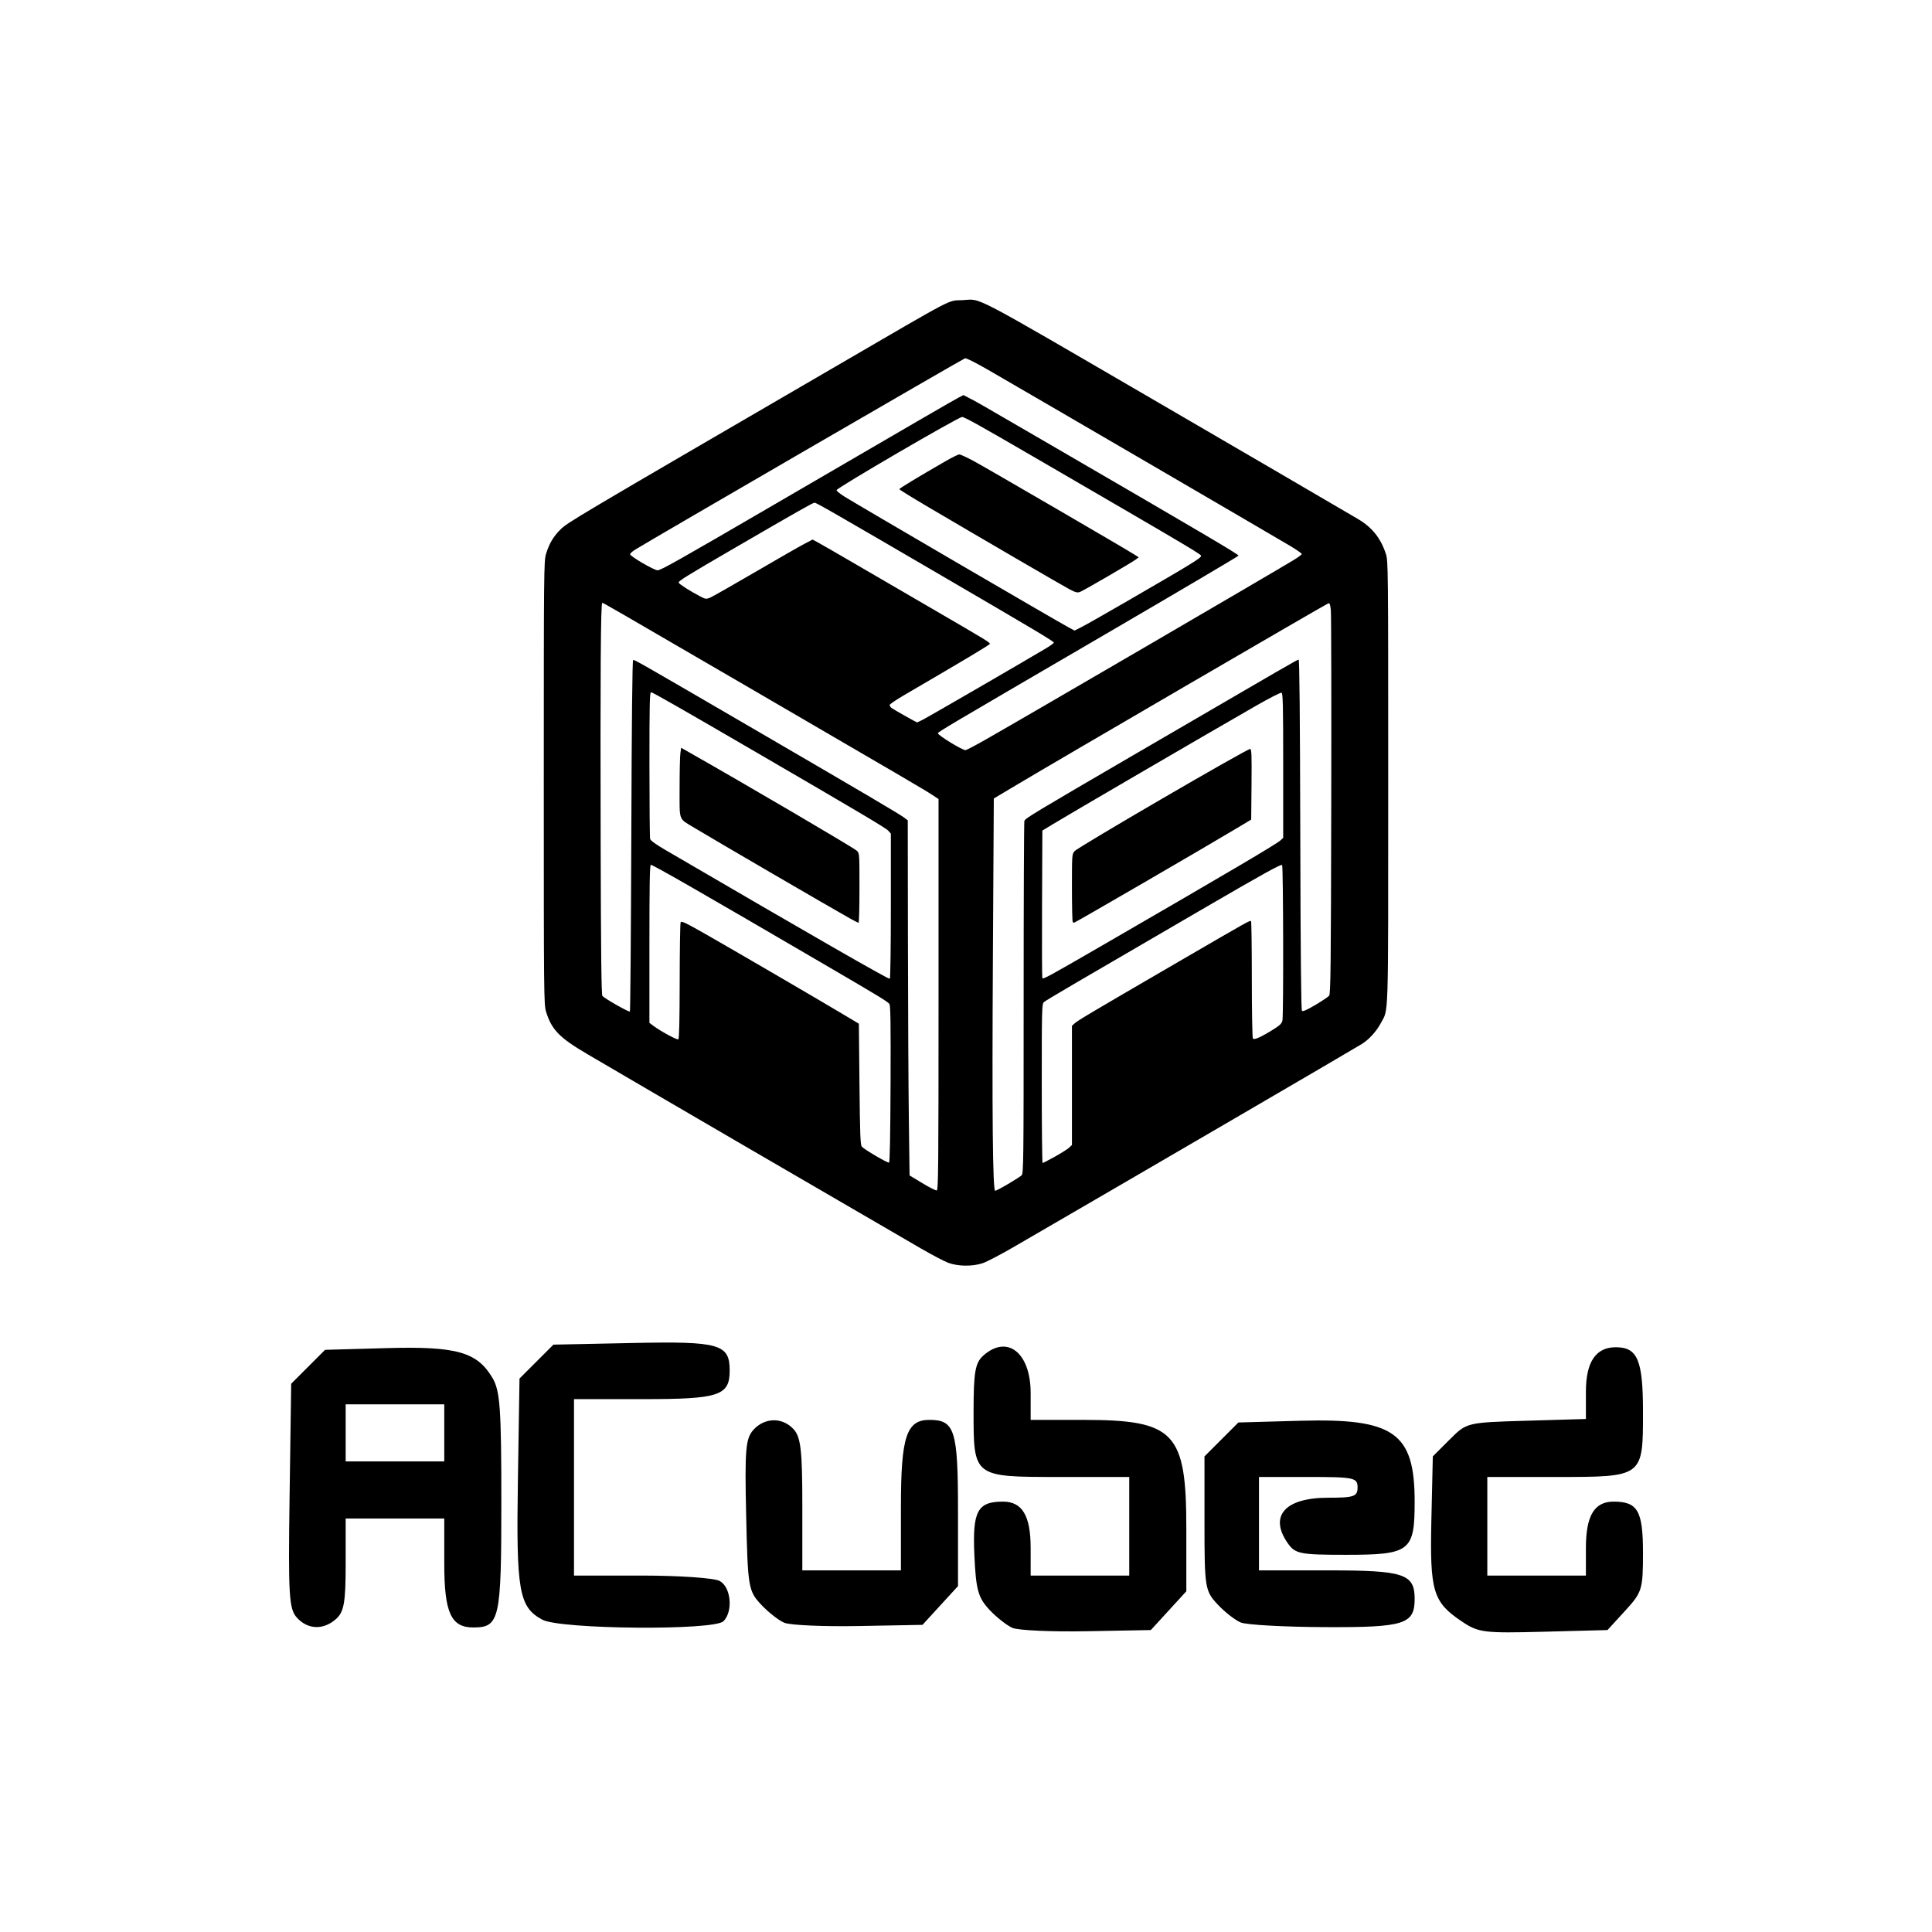
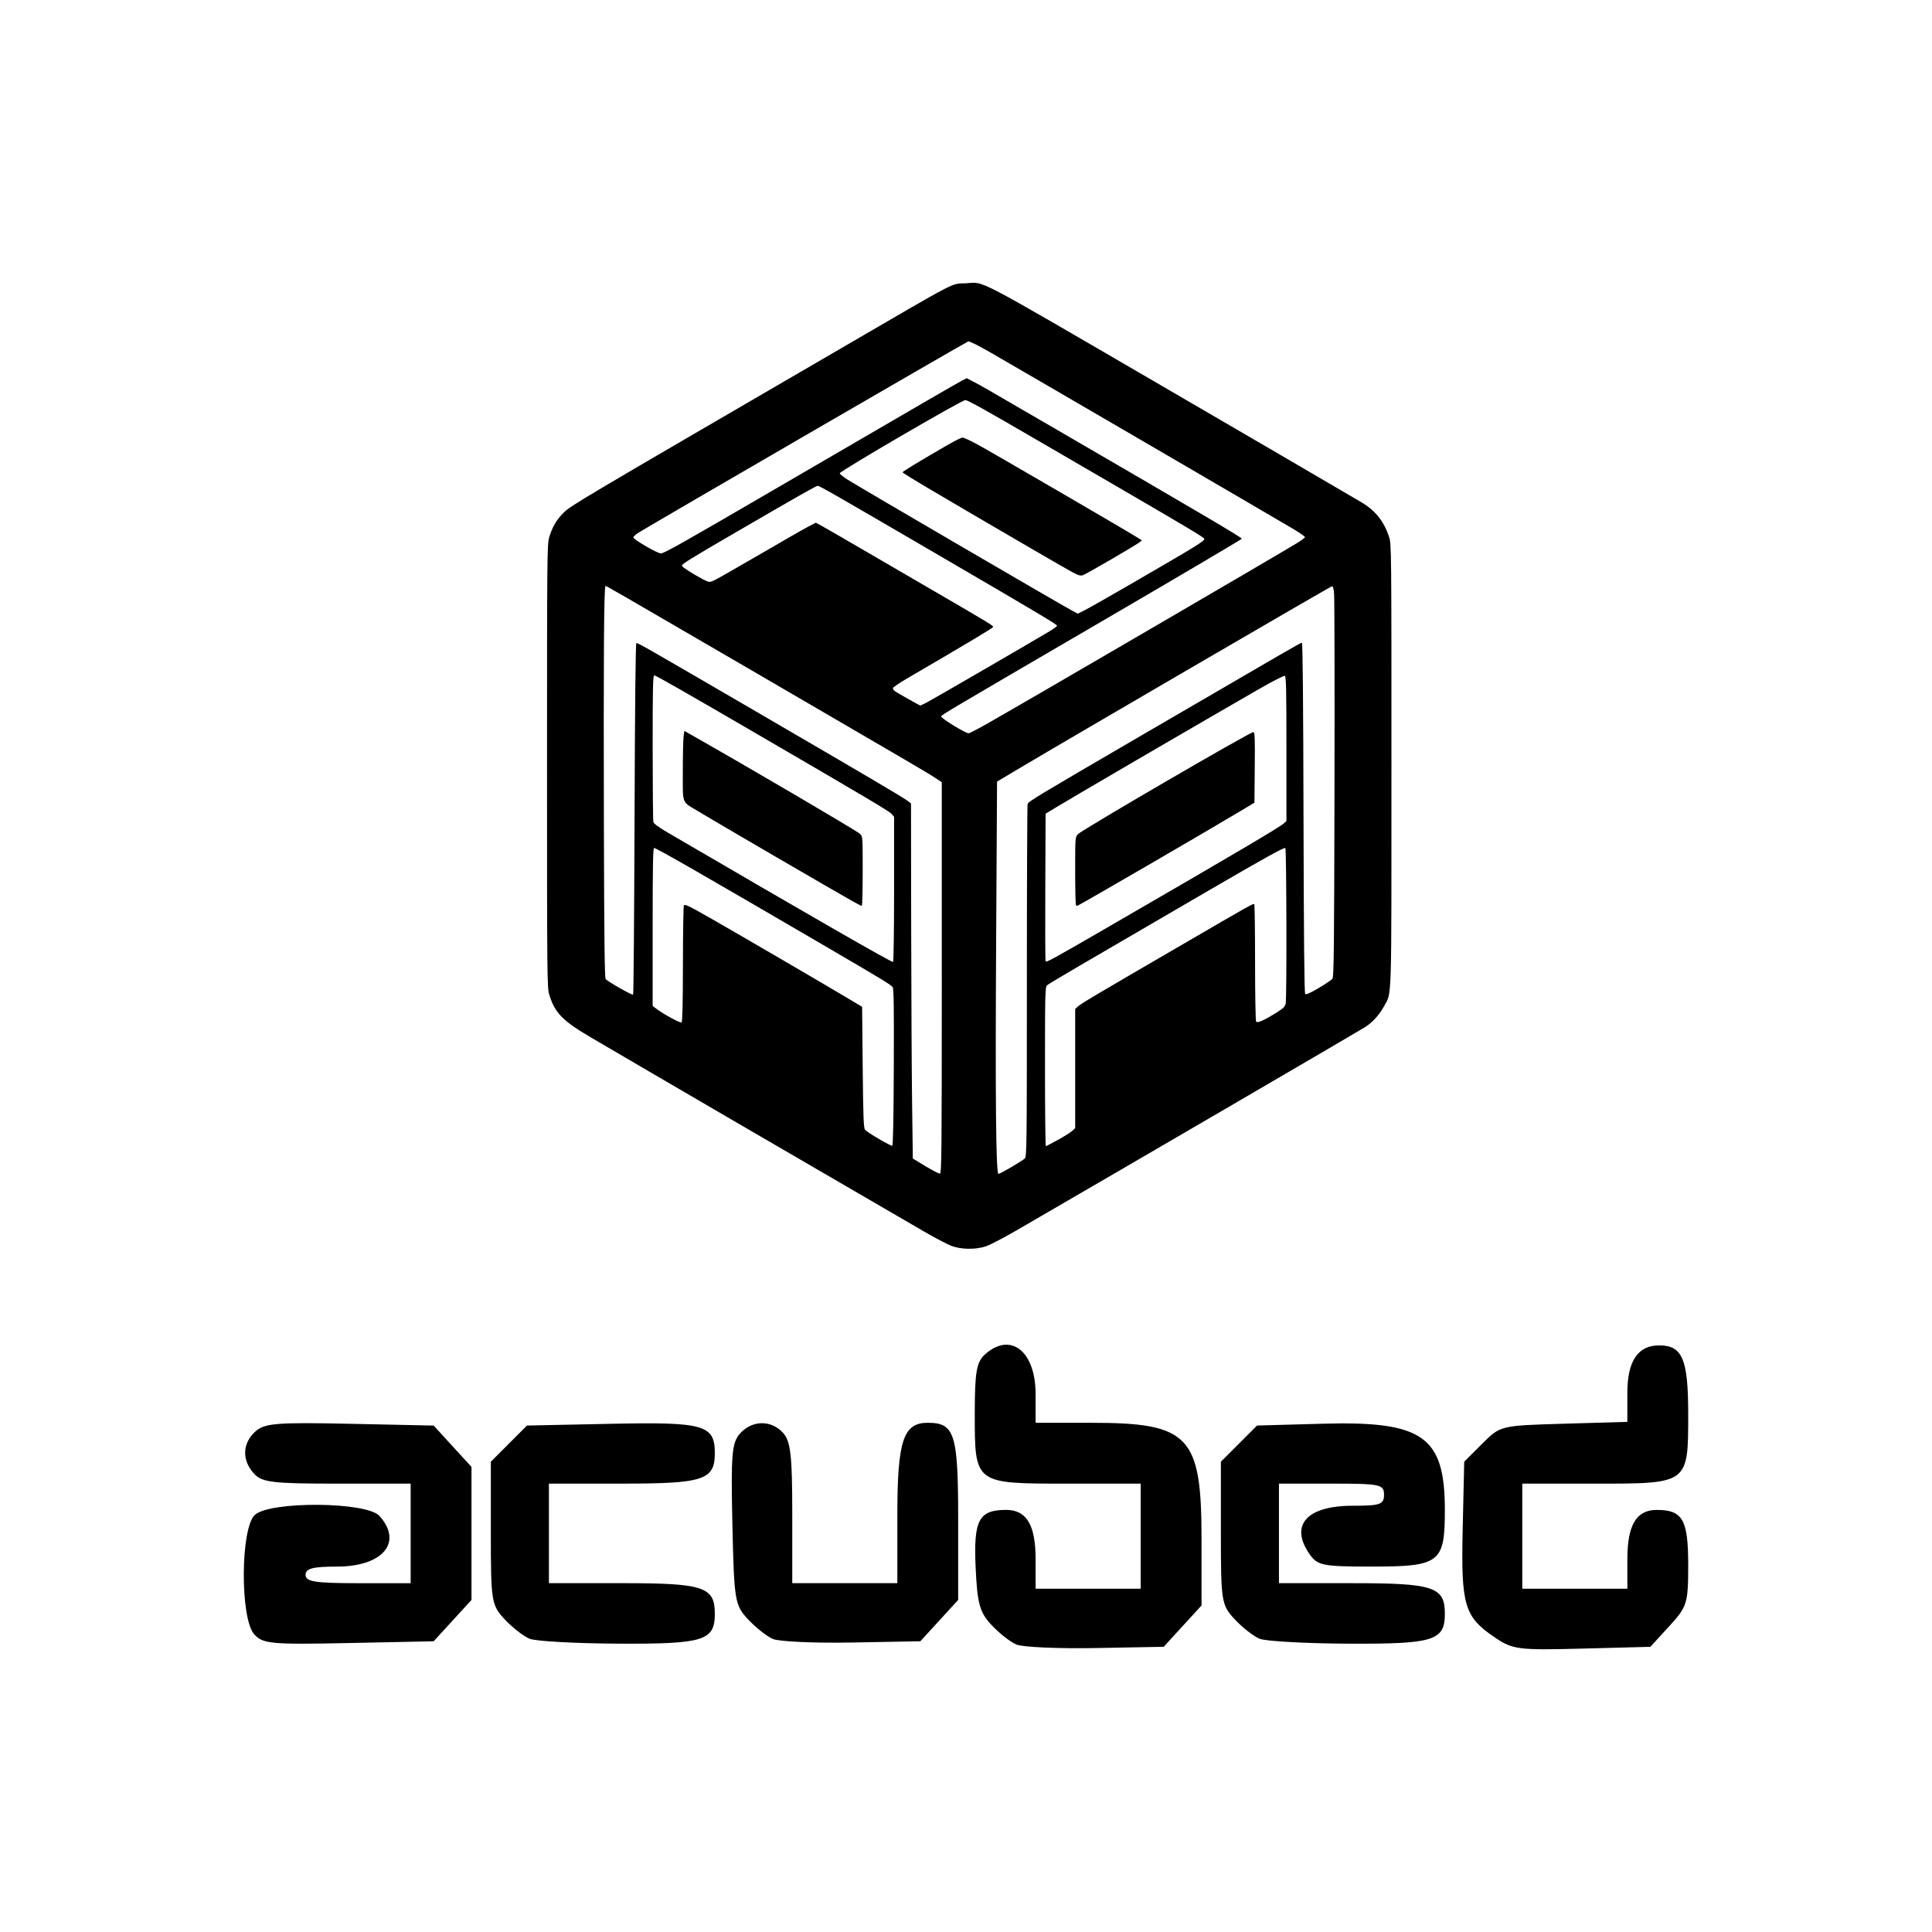
- <svg xmlns="http://www.w3.org/2000/svg" version="1.1" id="svg1" width="1000" height="1000" viewBox="0 0 1000 1000" xml:space="preserve">
+ <svg xmlns="http://www.w3.org/2000/svg" version="1.1" id="svg1" width="200" height="200" viewBox="0 0 200 200" xml:space="preserve">
  <defs id="defs1" />
-   <g id="g2" transform="translate(0,-32.90726)">
-     <path style="fill:#000000;stroke-width:0.625" d="m 490.786,686.526 c -2.062,-0.771 -8.529,-4.174 -14.371,-7.562 -50.507,-29.286 -145.905,-84.866 -172.455,-100.474 -14.503,-8.526 -18.466,-12.615 -21.347,-22.025 -1.096,-3.58 -1.148,-8.925 -1.148,-118.407 0,-109.52 0.051,-114.826 1.149,-118.407 1.659,-5.415 3.831,-9.091 7.499,-12.691 3.787,-3.718 6.249,-5.176 142.563,-84.466 63.693,-37.048 57.48,-33.806 65.591,-34.23 10.049,-0.526 2.049,-4.713 101.553,53.158 38.604,22.452 91.105,53.08 103.086,60.139 7.27,4.283 11.737,9.865 14.41,18.007 1.197,3.645 1.223,6.227 1.217,118.437 -0.007,126.029 0.279,116.756 -3.846,124.496 -2.28,4.279 -6.01,8.383 -9.781,10.763 -4.079,2.575 -123.943,72.468 -180.48,105.239 -6.585,3.817 -13.676,7.514 -15.757,8.215 -5.281,1.779 -12.829,1.697 -17.882,-0.193 z M 485.787,547.709 V 446.494 l -3.437,-2.269 c -3.651,-2.411 -15.85,-9.554 -91.851,-53.784 -75.588,-43.989 -78.174,-45.483 -78.765,-45.483 -0.806,0 -1.048,36.549 -0.832,125.184 0.138,56.447 0.381,77.614 0.897,78.236 1.138,1.371 13.772,8.554 14.234,8.092 0.231,-0.231 0.561,-41.215 0.733,-91.074 0.207,-60.142 0.525,-90.724 0.943,-90.864 0.691,-0.23 3.284,1.251 62.478,35.712 55.355,32.225 75.237,43.936 77.636,45.73 l 2.031,1.519 0.089,62.608 c 0.049,34.434 0.26,75.792 0.469,91.905 l 0.38,29.296 6.561,3.974 c 3.608,2.186 6.983,3.901 7.498,3.811 0.829,-0.144 0.937,-11.898 0.937,-101.378 z m 35.96,98.059 c 3.247,-1.917 6.396,-3.929 6.997,-4.471 1.032,-0.93 1.093,-6.099 1.093,-91.751 0,-49.921 0.171,-91.213 0.381,-91.759 0.527,-1.374 4.752,-3.919 58.354,-35.154 78.846,-45.945 82.936,-48.308 83.601,-48.308 0.436,0 0.71,29.106 0.854,90.57 0.145,62.224 0.417,90.776 0.868,91.227 0.459,0.459 2.538,-0.455 6.908,-3.039 3.438,-2.033 6.657,-4.185 7.154,-4.783 0.776,-0.935 0.929,-14.682 1.094,-98.31 0.105,-53.472 0.011,-99.001 -0.211,-101.174 -0.326,-3.202 -0.584,-3.881 -1.362,-3.583 -1.632,0.626 -137.211,79.593 -161.144,93.856 l -11.939,7.115 -0.463,80.203 c -0.485,84.032 -0.111,122.845 1.184,122.845 0.4,0 3.383,-1.568 6.63,-3.485 z m -60.793,-51.795 c 0.123,-31.033 -0.016,-40.706 -0.598,-41.407 -1.156,-1.392 -4.911,-3.677 -33.304,-20.264 -64.651,-37.767 -89.027,-51.755 -90.193,-51.755 -0.537,0 -0.721,10.412 -0.721,40.895 v 40.895 l 2.031,1.52 c 3.763,2.816 12.256,7.418 12.926,7.004 0.453,-0.28 0.678,-9.788 0.708,-29.897 0.024,-16.218 0.241,-29.984 0.481,-30.593 0.378,-0.957 2.338,-0.019 14.534,6.954 15.703,8.979 54.712,31.723 68.669,40.038 l 9.06,5.397 0.312,31.279 c 0.261,26.09 0.463,31.461 1.219,32.372 1.189,1.431 13.281,8.517 14.089,8.256 0.406,-0.131 0.681,-14.393 0.786,-40.695 z m 84.973,37.666 c 3.22,-1.784 6.54,-3.879 7.379,-4.656 l 1.525,-1.414 v -30.85 -30.85 l 1.406,-1.275 c 1.687,-1.531 7.919,-5.228 52.744,-31.296 38.352,-22.303 38.012,-22.113 38.56,-21.566 0.215,0.215 0.396,13.771 0.401,30.123 0.005,16.353 0.248,30.108 0.539,30.567 0.602,0.95 4.35,-0.737 11.091,-4.994 3.002,-1.895 3.913,-2.838 4.218,-4.363 0.599,-2.993 0.442,-79.467 -0.165,-80.425 -0.409,-0.646 -9.599,4.428 -39.199,21.642 -69.001,40.129 -83.01,48.344 -84.121,49.337 -1.02,0.912 -1.093,3.725 -1.093,42.119 0,22.628 0.194,41.142 0.431,41.142 0.237,0 3.066,-1.459 6.285,-3.243 z M 461.106,501.79 v -37.419 l -1.406,-1.548 c -1.254,-1.381 -13.924,-8.903 -68.263,-40.529 -39.206,-22.818 -53.71,-31.099 -54.474,-31.099 -0.674,0 -0.823,6.828 -0.816,37.334 0.005,20.534 0.164,37.913 0.354,38.62 0.221,0.821 2.982,2.825 7.646,5.547 76.039,44.39 115.811,67.222 116.431,66.838 0.291,-0.18 0.528,-17.165 0.528,-37.745 z m -21.244,6.454 c -10.555,-5.915 -70.705,-40.948 -80.604,-46.945 -8.222,-4.981 -7.498,-3.008 -7.498,-20.45 0,-8.312 0.179,-16.416 0.397,-18.009 l 0.397,-2.896 3.508,1.993 c 31.662,17.986 85.58,49.631 87.393,51.292 1.396,1.279 1.406,1.42 1.406,19.3 0,9.906 -0.211,18.007 -0.469,18.002 -0.258,-0.005 -2.296,-1.034 -4.53,-2.286 z m 133.403,12.438 c 64.314,-37.237 87.386,-50.848 89.508,-52.803 l 1.406,-1.296 v -37.401 c 0,-31.205 -0.143,-37.456 -0.861,-37.731 -0.474,-0.182 -6.589,2.961 -13.59,6.984 -27.711,15.924 -95.679,55.546 -104.892,61.148 l -5.311,3.229 -0.162,37.767 c -0.089,20.772 -0.03,38.113 0.132,38.535 0.327,0.855 2.656,-0.416 33.772,-18.431 z M 555.248,510.123 c -0.229,-0.229 -0.417,-8.227 -0.417,-17.773 0,-17.121 0.019,-17.378 1.406,-18.916 1.987,-2.203 89.047,-52.871 90.846,-52.871 0.725,0 0.841,3.017 0.702,18.276 l -0.166,18.276 -6.873,4.131 c -15.933,9.577 -84.318,49.292 -84.876,49.292 -0.113,0 -0.393,-0.187 -0.623,-0.417 z m -45.214,-94.334 c 21.177,-12.042 149.184,-86.659 159.682,-93.081 2.187,-1.337 4.014,-2.702 4.061,-3.032 0.047,-0.33 -2.726,-2.269 -6.162,-4.308 -12.062,-7.158 -131.194,-76.596 -156.063,-90.965 -6.577,-3.8 -11.489,-6.265 -12.054,-6.048 -1.682,0.645 -162.732,94.069 -170.699,99.022 -1.46,0.907 -2.655,1.993 -2.656,2.413 -0.002,1.059 12.404,8.297 14.221,8.297 1.703,0 10.486,-4.948 60.134,-33.875 72.029,-41.967 93.213,-54.259 95.682,-55.519 l 2.519,-1.285 3.229,1.678 c 4.291,2.229 3.27,1.642 42.594,24.492 79,45.904 96.537,56.245 96.537,56.925 0,0.272 -31.14,18.655 -69.201,40.853 -82.653,48.204 -86.384,50.41 -86.384,51.093 0,1.047 12.526,8.726 14.249,8.735 0.449,0.002 5.088,-2.425 10.31,-5.394 z m -32.085,-10.52 c 2.708,-1.372 53.556,-30.849 63.605,-36.872 2.148,-1.287 3.905,-2.578 3.905,-2.869 0,-0.663 -9.413,-6.276 -60.922,-36.326 -53.329,-31.112 -62.034,-36.106 -62.932,-36.106 -0.801,0 -9.391,4.87 -41.103,23.299 -25.732,14.954 -29.482,17.283 -29.199,18.134 0.245,0.734 5.964,4.377 11.033,7.028 2.873,1.503 3.174,1.541 5.252,0.673 1.212,-0.506 11.681,-6.454 23.265,-13.216 11.584,-6.762 23.016,-13.316 25.405,-14.564 l 4.343,-2.269 2.913,1.581 c 1.602,0.87 9.943,5.677 18.534,10.683 8.592,5.006 26.816,15.614 40.498,23.572 28.391,16.515 29.796,17.37 29.796,18.139 0,0.485 -11.267,7.229 -44.52,26.649 -4.038,2.358 -7.342,4.613 -7.342,5.011 0,0.398 0.412,1.066 0.916,1.484 0.847,0.703 12.921,7.516 13.32,7.516 0.097,0 1.552,-0.697 3.232,-1.548 z m 105.117,-60.999 c 34.915,-20.223 38.624,-22.502 38.624,-23.739 0,-0.597 -9.093,-6.055 -41.239,-24.753 -13.575,-7.895 -34.382,-19.997 -46.238,-26.892 -26.899,-15.643 -35.01,-20.153 -36.247,-20.153 -1.872,0 -64.977,36.789 -64.977,37.88 0,0.411 1.757,1.855 3.905,3.209 6.509,4.102 110.68,64.882 116.589,68.026 l 2.712,1.443 3.652,-1.844 c 2.009,-1.014 12.457,-6.943 23.219,-13.176 z m -29.721,-6.481 c -3.857,-2.046 -44.037,-25.445 -73.64,-42.885 -7.813,-4.603 -14.21,-8.566 -14.215,-8.808 -0.009,-0.411 9.809,-6.353 23.913,-14.473 3.363,-1.936 6.573,-3.52 7.133,-3.52 0.56,0 3.854,1.515 7.32,3.367 5.86,3.132 77.444,44.773 83.037,48.304 l 2.516,1.588 -1.511,1.14 c -2.239,1.689 -26.951,16.051 -28.88,16.785 -1.395,0.53 -2.298,0.292 -5.672,-1.498 z" id="path1" />
-     <path style="fill:#000000;stroke-width:2.686" d="m 524.061,875.509 c -2.955,-1.282 -8.389,-5.577 -12.076,-9.544 -5.707,-6.141 -6.844,-10.297 -7.646,-27.952 -1.043,-22.976 1.559,-27.87 14.821,-27.87 9.952,0 14.302,7.305 14.302,24.015 v 14.259 h 25.517 25.517 v -25.517 -25.517 h -35.844 c -45.039,0 -44.734,0.232 -44.734,-34.041 0,-20.05 0.845,-24.982 4.912,-28.662 12.429,-11.248 24.634,-1.702 24.634,19.268 v 13.89 h 27.125 c 47.503,0 53.453,6.268 53.453,56.311 v 32.404 l -9.188,10.033 -9.188,10.033 -33.116,0.61 c -18.214,0.336 -35.533,-0.439 -38.488,-1.721 z m 232.374,-3.474 c -14.757,-9.963 -16.396,-15.49 -15.557,-52.448 l 0.746,-32.859 8.774,-8.773 c 8.75,-8.75 8.857,-8.776 39.618,-9.676 l 30.844,-0.903 v -14.125 c 0,-15.397 5.119,-23.016 15.464,-23.016 11.281,0 14.082,6.632 14.082,33.35 0,34.022 0.298,33.799 -45.201,33.799 h -35.377 v 25.517 25.517 h 25.517 25.516 V 834.158 c 0,-16.71 4.35,-24.015 14.302,-24.015 12.531,0 15.243,4.724 15.243,26.556 0,18.858 -0.461,20.359 -9.188,29.888 l -9.188,10.033 -33.116,0.868 c -31.084,0.815 -33.691,0.48 -42.478,-5.453 z m -602.768,-1.837 c -4.095,-4.525 -4.506,-11.391 -3.774,-63.074 l 0.822,-57.996 8.774,-8.775 8.774,-8.775 31.988,-0.892 c 36.087,-1.006 46.716,1.998 54.663,15.451 3.928,6.649 4.582,15.822 4.582,64.227 0,60.961 -0.885,64.912 -14.548,64.912 -11.525,0 -14.997,-7.667 -14.997,-33.114 v -23.291 h -25.517 -25.517 v 23.757 c 0,19.604 -0.859,24.534 -4.912,28.202 -6.5,5.883 -14.672,5.629 -20.339,-0.633 z m 76.284,-95.645 v -14.773 h -25.517 -25.517 v 14.773 14.773 h 25.517 25.517 z m 50.732,96.695 c -12.099,-6.575 -13.529,-14.744 -12.621,-72.084 l 0.835,-52.723 8.774,-8.775 8.774,-8.775 41.213,-0.855 c 44.852,-0.931 50.021,0.546 50.021,14.285 0,12.964 -5.45,14.773 -44.51,14.773 h -36.068 v 45.661 45.661 h 35.094 c 19.302,0 37.432,1.251 40.289,2.78 5.888,3.151 7.079,15.749 1.972,20.856 -4.907,4.907 -84.52,4.223 -93.772,-0.805 z m 125.197,1.574 c -2.955,-1.282 -8.394,-5.578 -12.087,-9.548 -6.421,-6.901 -6.753,-8.921 -7.588,-46.192 -0.761,-33.962 -0.276,-39.635 3.774,-44.11 5.872,-6.488 15.098,-6.587 20.857,-0.223 3.644,4.027 4.445,11.046 4.445,38.946 v 34.034 h 25.516 25.517 v -32.977 c 0,-36.198 2.86,-44.916 14.733,-44.916 13.177,0 14.812,5.214 14.812,47.235 v 38.794 l -9.188,10.033 -9.188,10.033 -33.116,0.61 c -18.214,0.336 -35.533,-0.439 -38.488,-1.721 z m 236.363,-0.109 c -2.955,-1.222 -8.394,-5.473 -12.087,-9.447 -6.442,-6.932 -6.715,-8.632 -6.715,-41.874 v -34.649 l 8.774,-8.781 8.774,-8.781 31.988,-0.892 c 48.623,-1.356 59.245,6.148 59.245,41.851 0,25.753 -2.304,27.533 -35.648,27.533 -23.641,0 -26.178,-0.505 -30.005,-5.97 -9.881,-14.107 -1.497,-23.576 20.875,-23.576 13.442,0 15.233,-0.631 15.233,-5.372 0,-4.995 -1.791,-5.372 -25.516,-5.372 h -25.517 v 24.174 24.174 h 36.068 c 39.06,0 44.51,1.809 44.51,14.773 0,13.135 -5.264,14.787 -46.524,14.602 -20.946,-0.094 -40.5,-1.17 -43.455,-2.392 z" id="path2" />
+   <g id="g2" transform="translate(0.3346812,4.271524)">
+     <path style="fill:#000000;stroke-width:0.125" d="M 98.157,124.705 C 97.745,124.551 96.451,123.87 95.283,123.193 85.182,117.336 66.102,106.22 60.792,103.098 c -2.901,-1.705 -3.693,-2.523 -4.269,-4.405 -0.219,-0.716 -0.23,-1.785 -0.23,-23.681 0,-21.904 0.01,-22.965 0.23,-23.681 0.332,-1.083 0.766,-1.818 1.5,-2.538 0.757,-0.744 1.25,-1.035 28.513,-16.893 12.739,-7.41 11.496,-6.761 13.118,-6.846 2.01,-0.105 0.41,-0.943 20.311,10.632 7.721,4.49 18.221,10.616 20.617,12.028 1.454,0.857 2.347,1.973 2.882,3.601 0.239,0.729 0.245,1.245 0.243,23.687 -10e-4,25.206 0.056,23.351 -0.769,24.899 -0.456,0.856 -1.202,1.677 -1.956,2.153 -0.816,0.515 -24.789,14.494 -36.096,21.048 -1.317,0.763 -2.735,1.503 -3.151,1.643 -1.056,0.356 -2.566,0.339 -3.576,-0.039 z m -1,-27.763 V 76.699 l -0.687,-0.454 C 95.74,75.763 93.3,74.334 78.1,65.488 62.982,56.69 62.465,56.391 62.347,56.391 c -0.161,0 -0.21,7.31 -0.166,25.037 0.028,11.289 0.076,15.523 0.179,15.647 0.228,0.274 2.754,1.711 2.847,1.618 0.046,-0.046 0.112,-8.243 0.147,-18.215 0.041,-12.028 0.105,-18.145 0.189,-18.173 0.138,-0.046 0.657,0.25 12.496,7.142 11.071,6.445 15.047,8.787 15.527,9.146 l 0.406,0.304 0.018,12.522 c 0.01,6.887 0.052,15.158 0.094,18.381 l 0.076,5.859 1.312,0.795 c 0.722,0.437 1.397,0.78 1.5,0.762 0.166,-0.029 0.187,-2.38 0.187,-20.276 z m 7.192,19.612 c 0.649,-0.383 1.279,-0.786 1.399,-0.894 0.206,-0.186 0.219,-1.22 0.219,-18.35 0,-9.984 0.034,-18.243 0.076,-18.352 0.105,-0.275 0.95,-0.784 11.671,-7.031 15.769,-9.189 16.587,-9.662 16.72,-9.662 0.087,0 0.142,5.821 0.171,18.114 0.029,12.445 0.083,18.155 0.174,18.245 0.092,0.092 0.508,-0.091 1.382,-0.608 0.688,-0.407 1.331,-0.837 1.431,-0.957 0.155,-0.187 0.186,-2.936 0.219,-19.662 0.021,-10.694 0.002,-19.8 -0.042,-20.235 -0.065,-0.64 -0.117,-0.776 -0.272,-0.717 -0.326,0.125 -27.442,15.919 -32.229,18.771 l -2.388,1.423 -0.092,16.041 c -0.097,16.806 -0.022,24.569 0.237,24.569 0.08,0 0.677,-0.314 1.326,-0.697 z M 92.191,106.195 c 0.025,-6.207 -0.003,-8.141 -0.12,-8.281 C 91.84,97.635 91.089,97.178 85.41,93.86 72.48,86.307 67.605,83.509 67.372,83.509 c -0.107,0 -0.144,2.082 -0.144,8.179 v 8.179 l 0.406,0.304 c 0.753,0.563 2.451,1.484 2.585,1.401 0.091,-0.056 0.136,-1.958 0.142,-5.979 0.005,-3.244 0.048,-5.997 0.096,-6.119 0.076,-0.191 0.468,-0.004 2.907,1.391 3.141,1.796 10.942,6.345 13.734,8.008 l 1.812,1.079 0.062,6.256 c 0.052,5.218 0.093,6.292 0.244,6.474 0.238,0.286 2.656,1.704 2.818,1.651 0.081,-0.026 0.136,-2.879 0.157,-8.139 z m 16.995,7.533 c 0.644,-0.357 1.308,-0.776 1.476,-0.931 l 0.305,-0.283 v -6.17 -6.17 l 0.281,-0.255 c 0.337,-0.306 1.584,-1.046 10.549,-6.259 7.67,-4.461 7.602,-4.423 7.712,-4.313 0.043,0.043 0.079,2.754 0.08,6.025 6.7e-4,3.271 0.05,6.022 0.108,6.113 0.12,0.19 0.87,-0.147 2.218,-0.999 0.6,-0.379 0.783,-0.568 0.844,-0.873 0.12,-0.599 0.088,-15.893 -0.033,-16.085 -0.082,-0.129 -1.92,0.886 -7.84,4.328 -13.8,8.026 -16.602,9.669 -16.824,9.867 -0.204,0.182 -0.219,0.745 -0.219,8.424 0,4.526 0.039,8.229 0.086,8.229 0.048,0 0.613,-0.292 1.257,-0.649 z M 92.221,87.758 V 80.274 L 91.94,79.965 c -0.251,-0.276 -2.785,-1.781 -13.653,-8.106 -7.841,-4.564 -10.742,-6.22 -10.895,-6.22 -0.135,0 -0.165,1.366 -0.163,7.467 0.001,4.107 0.033,7.583 0.071,7.724 0.044,0.164 0.596,0.565 1.529,1.109 15.208,8.878 23.162,13.444 23.286,13.368 0.058,-0.036 0.106,-3.433 0.106,-7.549 z m -4.249,1.291 c -2.111,-1.183 -14.141,-8.19 -16.121,-9.389 -1.644,-0.996 -1.5,-0.602 -1.5,-4.09 0,-1.662 0.036,-3.283 0.079,-3.602 l 0.079,-0.579 0.702,0.399 c 6.332,3.597 17.116,9.926 17.479,10.258 0.279,0.256 0.281,0.284 0.281,3.86 0,1.981 -0.042,3.601 -0.094,3.6 -0.052,-0.001 -0.459,-0.207 -0.906,-0.457 z m 26.681,2.488 c 12.863,-7.447 17.477,-10.17 17.902,-10.561 l 0.281,-0.259 v -7.48 c 0,-6.241 -0.029,-7.491 -0.172,-7.546 -0.095,-0.036 -1.318,0.592 -2.718,1.397 -5.542,3.185 -19.136,11.109 -20.978,12.23 l -1.062,0.646 -0.032,7.553 c -0.018,4.154 -0.006,7.623 0.026,7.707 0.065,0.171 0.531,-0.083 6.754,-3.686 z m -3.603,-2.112 c -0.046,-0.046 -0.083,-1.645 -0.083,-3.555 0,-3.424 0.004,-3.476 0.281,-3.783 0.397,-0.441 17.809,-10.574 18.169,-10.574 0.145,0 0.168,0.603 0.14,3.655 l -0.033,3.655 -1.375,0.826 c -3.187,1.915 -16.864,9.858 -16.975,9.858 -0.023,0 -0.079,-0.037 -0.125,-0.083 z m -9.043,-18.867 c 4.235,-2.408 29.837,-17.332 31.936,-18.616 0.437,-0.268 0.803,-0.54 0.812,-0.606 0.009,-0.066 -0.545,-0.454 -1.232,-0.862 -2.412,-1.432 -26.239,-15.319 -31.213,-18.193 -1.315,-0.76 -2.298,-1.253 -2.411,-1.21 -0.336,0.129 -32.546,18.814 -34.14,19.804 -0.292,0.181 -0.531,0.399 -0.531,0.483 -4e-4,0.212 2.481,1.659 2.844,1.659 0.341,0 2.097,-0.99 12.027,-6.775 14.406,-8.393 18.643,-10.852 19.136,-11.104 l 0.504,-0.257 0.646,0.336 c 0.858,0.446 0.654,0.328 8.519,4.898 15.8,9.181 19.307,11.249 19.307,11.385 0,0.054 -6.228,3.731 -13.84,8.171 -16.531,9.641 -17.277,10.082 -17.277,10.219 0,0.209 2.505,1.745 2.85,1.747 0.09,4e-4 1.018,-0.485 2.062,-1.079 z m -6.417,-2.104 c 0.542,-0.274 10.711,-6.17 12.721,-7.374 0.43,-0.257 0.781,-0.516 0.781,-0.574 0,-0.133 -1.883,-1.255 -12.184,-7.265 -10.666,-6.222 -12.407,-7.221 -12.587,-7.221 -0.16,0 -1.878,0.974 -8.221,4.66 -5.146,2.991 -5.896,3.457 -5.84,3.627 0.049,0.147 1.193,0.875 2.207,1.406 0.575,0.3 0.635,0.308 1.05,0.135 0.242,-0.101 2.336,-1.291 4.653,-2.643 2.317,-1.352 4.603,-2.663 5.081,-2.913 l 0.869,-0.454 0.583,0.316 c 0.32,0.174 1.989,1.135 3.707,2.137 1.718,1.001 5.363,3.123 8.1,4.714 5.678,3.303 5.959,3.474 5.959,3.628 0,0.097 -2.253,1.446 -8.904,5.33 -0.808,0.472 -1.468,0.923 -1.468,1.002 0,0.08 0.082,0.213 0.183,0.297 0.169,0.141 2.584,1.503 2.664,1.503 0.019,0 0.31,-0.139 0.646,-0.31 z m 21.023,-12.2 c 6.983,-4.045 7.725,-4.5 7.725,-4.748 0,-0.119 -1.819,-1.211 -8.248,-4.951 -2.715,-1.579 -6.876,-3.999 -9.248,-5.378 -5.38,-3.129 -7.002,-4.031 -7.249,-4.031 -0.374,0 -12.995,7.358 -12.995,7.576 0,0.082 0.351,0.371 0.781,0.642 1.302,0.82 22.136,12.976 23.318,13.605 l 0.542,0.289 0.731,-0.369 c 0.402,-0.203 2.491,-1.389 4.644,-2.635 z m -5.944,-1.296 c -0.771,-0.409 -8.807,-5.089 -14.728,-8.577 -1.563,-0.921 -2.842,-1.713 -2.843,-1.762 -0.002,-0.082 1.962,-1.271 4.783,-2.895 0.673,-0.387 1.315,-0.704 1.427,-0.704 0.112,0 0.771,0.303 1.464,0.673 1.172,0.626 15.489,8.955 16.607,9.661 l 0.503,0.318 -0.302,0.228 c -0.448,0.338 -5.39,3.21 -5.776,3.357 -0.279,0.106 -0.46,0.058 -1.134,-0.3 z" id="path1" />
+     <path style="fill:#000000" d="m 104.866,165.966 c -0.63,-0.273 -1.788,-1.189 -2.574,-2.034 -1.217,-1.309 -1.459,-2.195 -1.63,-5.958 -0.222,-4.897 0.332,-5.941 3.159,-5.941 2.121,0 3.049,1.557 3.049,5.119 v 3.039 h 5.439 5.439 v -5.439 -5.439 h -7.64 c -9.6,0 -9.535,0.049 -9.535,-7.256 0,-4.274 0.18,-5.325 1.047,-6.109 2.649,-2.398 5.251,-0.363 5.251,4.107 v 2.961 h 5.782 c 10.125,0 11.394,1.336 11.394,12.003 v 6.907 l -1.958,2.139 -1.958,2.139 -7.059,0.13 c -3.882,0.071 -7.574,-0.093 -8.204,-0.367 z m 49.531,-0.74 c -3.145,-2.124 -3.495,-3.302 -3.316,-11.179 l 0.159,-7.004 1.87,-1.87 c 1.865,-1.865 1.888,-1.871 8.445,-2.062 l 6.574,-0.192 v -3.011 c 0,-3.282 1.091,-4.906 3.296,-4.906 2.405,0 3.002,1.414 3.002,7.109 0,7.252 0.064,7.204 -9.635,7.204 h -7.541 v 5.439 5.439 h 5.439 5.439 v -3.039 c 0,-3.562 0.927,-5.119 3.049,-5.119 2.671,0 3.249,1.007 3.249,5.661 0,4.02 -0.098,4.34 -1.958,6.371 l -1.958,2.139 -7.059,0.185 c -6.626,0.174 -7.181,0.102 -9.054,-1.162 z M 25.982,164.908 c -1.474,-1.628 -1.425,-11.009 0.065,-12.357 1.598,-1.446 11.561,-1.37 12.891,0.1 2.472,2.732 0.365,5.251 -4.393,5.251 -2.504,0 -3.247,0.196 -3.247,0.859 0,0.703 0.986,0.859 5.439,0.859 h 5.439 v -5.153 -5.153 h -7.64 c -6.675,0 -7.76,-0.132 -8.588,-1.047 -1.257,-1.389 -1.199,-3.128 0.146,-4.345 0.956,-0.865 2.186,-0.966 9.778,-0.804 l 8.685,0.185 1.958,2.139 1.958,2.139 v 6.887 6.887 l -1.958,2.139 -1.958,2.139 -8.796,0.182 c -8.041,0.166 -8.88,0.088 -9.778,-0.904 z m 28.502,0.462 c -0.63,-0.26 -1.789,-1.167 -2.576,-2.014 -1.373,-1.477 -1.431,-1.84 -1.431,-8.926 v -7.386 l 1.87,-1.872 1.87,-1.872 8.785,-0.182 c 9.56,-0.198 10.662,0.116 10.662,3.045 0,2.763 -1.162,3.149 -9.487,3.149 H 56.489 v 5.153 5.153 h 7.688 c 8.326,0 9.487,0.386 9.487,3.149 0,2.8 -1.122,3.152 -9.917,3.113 -4.465,-0.02 -8.633,-0.249 -9.263,-0.51 z m 25.191,0.023 c -0.63,-0.273 -1.789,-1.189 -2.576,-2.035 -1.369,-1.471 -1.439,-1.901 -1.617,-9.846 -0.162,-7.239 -0.059,-8.448 0.804,-9.402 1.252,-1.383 3.218,-1.404 4.446,-0.048 0.777,0.858 0.948,2.355 0.948,8.302 v 7.255 h 5.439 5.439 v -7.029 c 0,-7.716 0.61,-9.574 3.14,-9.574 2.809,0 3.157,1.111 3.157,10.068 v 8.269 l -1.958,2.139 -1.958,2.139 -7.059,0.13 c -3.882,0.071 -7.574,-0.093 -8.204,-0.367 z m 50.382,-0.023 c -0.63,-0.26 -1.789,-1.167 -2.576,-2.014 -1.373,-1.477 -1.431,-1.84 -1.431,-8.926 v -7.386 l 1.87,-1.872 1.87,-1.872 6.818,-0.19 c 10.364,-0.289 12.628,1.311 12.628,8.921 0,5.489 -0.491,5.869 -7.598,5.869 -5.039,0 -5.58,-0.108 -6.396,-1.272 -2.106,-3.007 -0.319,-5.025 4.45,-5.025 2.865,0 3.247,-0.135 3.247,-1.145 0,-1.065 -0.382,-1.145 -5.439,-1.145 h -5.439 v 5.153 5.153 h 7.688 c 8.326,0 9.487,0.386 9.487,3.149 0,2.8 -1.122,3.152 -9.917,3.113 -4.465,-0.02 -8.633,-0.249 -9.263,-0.51 z" id="path2" />
  </g>
</svg>
